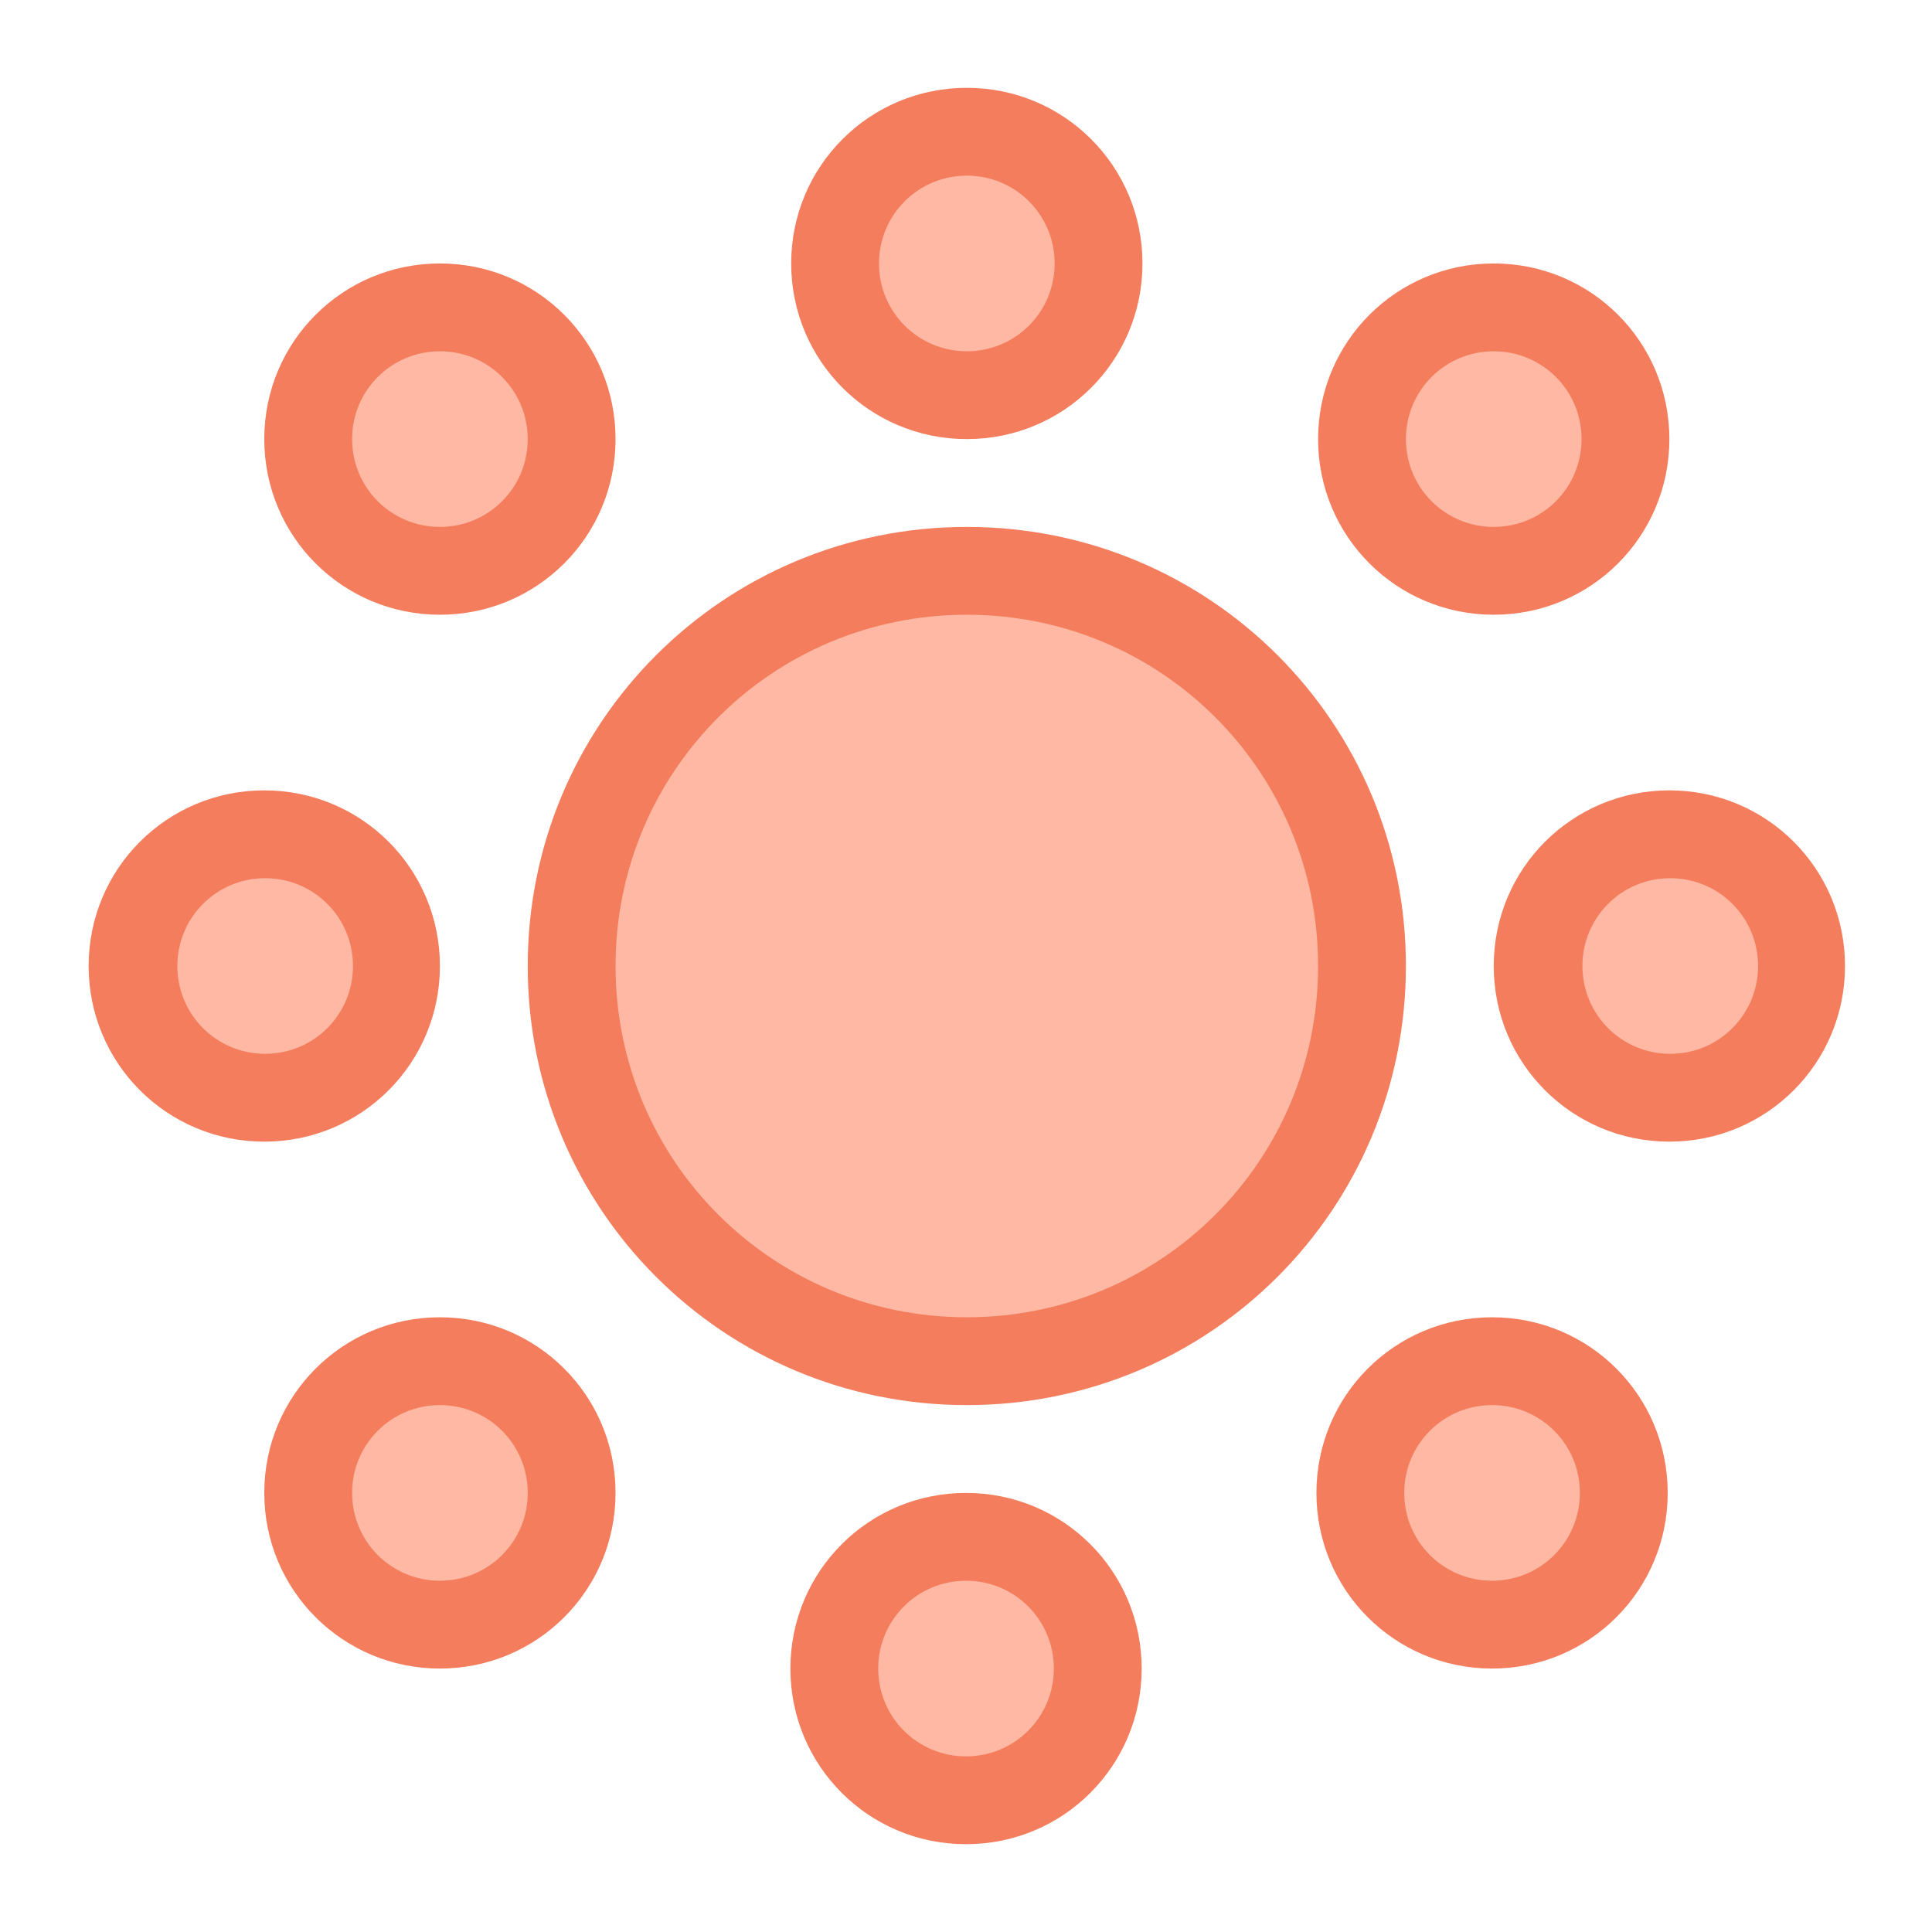
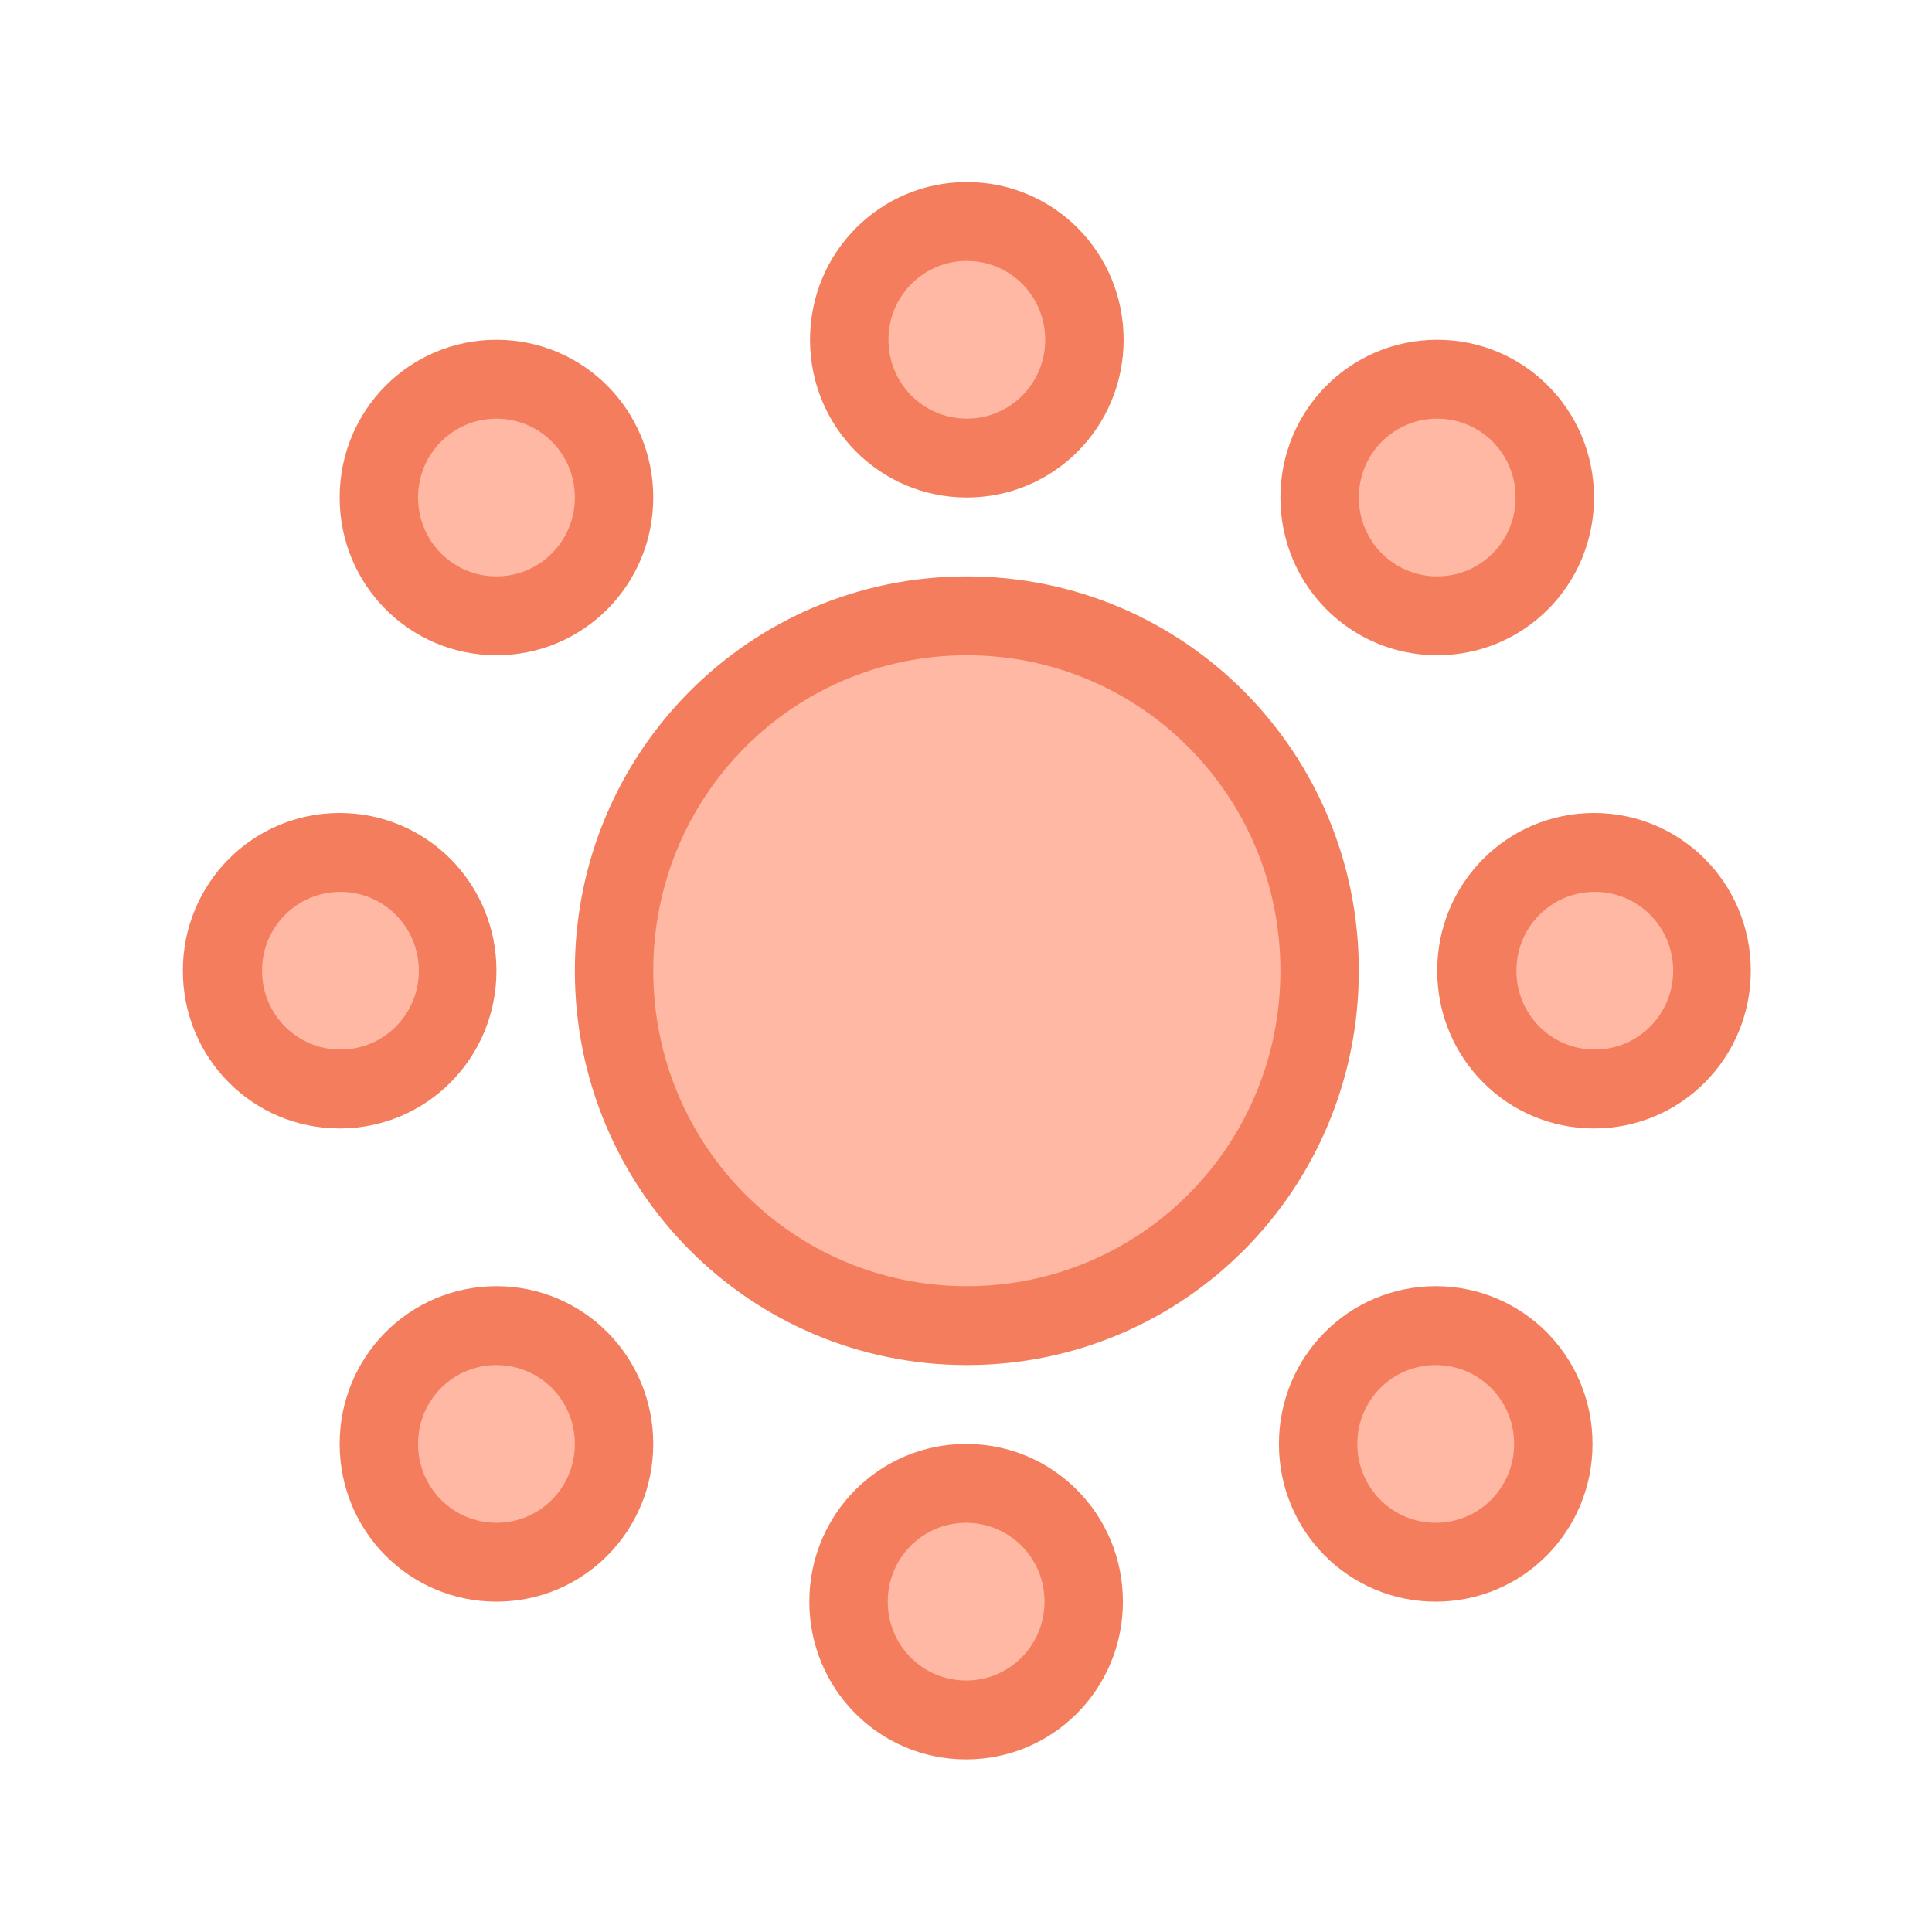
<svg xmlns="http://www.w3.org/2000/svg" id="svg8" version="1.1" viewBox="0 0 22 22" xml:space="preserve">
  <defs id="defs2">
    <style type="text/css" id="current-color-scheme">
        .ColorScheme-Text {            color:#232629;        }
    </style>
  </defs>
  <g id="layer1" transform="translate(28.81838,-5.807907)">
-     <path style="fill:#f37d5c;stroke-width:2;stroke-linecap:round;stroke-linejoin:round;paint-order:stroke fill markers;fill-opacity:1" d="m -17.818,22.808 c -1.108,0 -2,0.892 -2,2 0,1.108 0.892,2 2,2 1.108,0 2,-0.892 2,-2 0,-1.108 -0.892,-2 -2,-2 z" id="path16" />
-     <path style="fill:#f37d5c;stroke-width:2;stroke-linecap:round;stroke-linejoin:round;paint-order:stroke fill markers;fill-opacity:1" d="m -11.828,20.808 c -1.108,0 -2,0.892 -2,2 0,1.108 0.892,2 2,2 1.108,0 2,-0.892 2,-2 0,-1.108 -0.892,-2 -2,-2 z" id="path15" />
-     <path style="fill:#f37d5c;stroke-width:2;stroke-linecap:round;stroke-linejoin:round;paint-order:stroke fill markers;fill-opacity:1" d="m -23.809,20.808 c -1.108,0 -2,0.892 -2,2 0,1.108 0.892,2 2,2 1.108,0 2,-0.892 2,-2 0,-1.108 -0.892,-2 -2,-2 z" id="path14" />
-     <path style="fill:#f37d5c;stroke-width:2;stroke-linecap:round;stroke-linejoin:round;paint-order:stroke fill markers;fill-opacity:1" d="m -9.809,14.808 c -1.108,0 -2,0.892 -2,2 0,1.108 0.892,2 2,2 1.108,0 2,-0.892 2,-2 0,-1.108 -0.892,-2 -2,-2 z" id="path13" />
-     <path style="fill:#f37d5c;stroke-width:2;stroke-linecap:round;stroke-linejoin:round;paint-order:stroke fill markers;fill-opacity:1" d="m -25.809,14.808 c -1.108,0 -2,0.892 -2,2 0,1.108 0.892,2 2,2 1.108,0 2,-0.892 2,-2 0,-1.108 -0.892,-2 -2,-2 z" id="path12" />
-     <path style="fill:#f37d5c;stroke-width:2;stroke-linecap:round;stroke-linejoin:round;paint-order:stroke fill markers;fill-opacity:1" d="m -17.809,11.808 c -2.77,0 -5,2.23 -5,5 0,2.77 2.23,5 5,5 2.77,0 5,-2.23 5,-5 0,-2.77 -2.23,-5 -5,-5 z" id="path11" />
-     <path style="fill:#f37d5c;stroke-width:2;stroke-linecap:round;stroke-linejoin:round;paint-order:stroke fill markers;fill-opacity:1" d="m -11.809,8.808 c -1.108,0 -2,0.892 -2,2 0,1.108 0.892,2 2,2 1.108,0 2,-0.892 2,-2 0,-1.108 -0.892,-2 -2,-2 z" id="path10" />
-     <path style="fill:#f37d5c;stroke-width:2;stroke-linecap:round;stroke-linejoin:round;paint-order:stroke fill markers;fill-opacity:1" d="m -23.809,8.808 c -1.108,0 -2,0.892 -2,2 0,1.108 0.892,2 2,2 1.108,0 2,-0.892 2,-2 0,-1.108 -0.892,-2 -2,-2 z" id="path9" />
-     <path style="fill:#f37d5c;stroke-width:2;stroke-linecap:round;stroke-linejoin:round;paint-order:stroke fill markers;fill-opacity:1" d="m -17.809,6.808 c -1.108,0 -2,0.892 -2,2 0,1.108 0.892,2 2,2 1.108,0 2,-0.892 2,-2 0,-1.108 -0.892,-2 -2,-2 z" id="rect1" />
-     <path style="fill:#ffb8a3;fill-opacity:1;stroke-width:1.6;stroke-linecap:round;stroke-linejoin:round;paint-order:stroke fill markers" d="m -17.818,23.808 c -0.554,0 -1,0.446 -1,1 0,0.554 0.446,1 1,1 0.554,0 1,-0.446 1,-1 0,-0.554 -0.446,-1 -1,-1 z" id="path8" />
-     <path style="fill:#ffb8a3;fill-opacity:1;stroke-width:1.6;stroke-linecap:round;stroke-linejoin:round;paint-order:stroke fill markers" d="m -11.828,21.808 c -0.554,0 -1,0.446 -1,1 0,0.554 0.446,1 1,1 0.554,0 1,-0.446 1,-1 0,-0.554 -0.446,-1 -1,-1 z" id="path7" />
-     <path style="fill:#ffb8a3;fill-opacity:1;stroke-width:1.6;stroke-linecap:round;stroke-linejoin:round;paint-order:stroke fill markers" d="m -23.809,21.808 c -0.554,0 -1,0.446 -1,1 0,0.554 0.446,1 1,1 0.554,0 1,-0.446 1,-1 0,-0.554 -0.446,-1 -1,-1 z" id="path6" />
-     <path style="fill:#ffb8a3;fill-opacity:1;stroke-width:1.6;stroke-linecap:round;stroke-linejoin:round;paint-order:stroke fill markers" d="m -9.799,15.808 c -0.554,0 -1,0.446 -1,1 0,0.554 0.446,1 1,1 0.554,0 1,-0.446 1,-1 0,-0.554 -0.446,-1 -1,-1 z" id="path5" />
-     <path style="fill:#ffb8a3;fill-opacity:1;stroke-width:1.6;stroke-linecap:round;stroke-linejoin:round;paint-order:stroke fill markers" d="m -25.799,15.808 c -0.554,0 -1,0.446 -1,1 0,0.554 0.446,1 1,1 0.554,0 1,-0.446 1,-1 0,-0.554 -0.446,-1 -1,-1 z" id="path4" />
-     <path style="fill:#ffb8a3;fill-opacity:1;stroke-width:1.6;stroke-linecap:round;stroke-linejoin:round;paint-order:stroke fill markers" d="m -17.809,12.808 c -2.216,0 -4,1.784 -4,4 0,2.216 1.784,4 4,4 2.216,0 4,-1.784 4,-4 0,-2.216 -1.784,-4 -4,-4 z" id="path3" />
-     <path style="fill:#ffb8a3;fill-opacity:1;stroke-width:1.6;stroke-linecap:round;stroke-linejoin:round;paint-order:stroke fill markers" d="m -11.809,9.808 c -0.554,0 -1,0.446 -1,1 0,0.554 0.446,1 1,1 0.554,0 1,-0.446 1,-1 0,-0.554 -0.446,-1 -1,-1 z" id="path2" />
-     <path style="fill:#ffb8a3;fill-opacity:1;stroke-width:1.6;stroke-linecap:round;stroke-linejoin:round;paint-order:stroke fill markers" d="m -23.809,9.808 c -0.554,0 -1,0.446 -1,1 0,0.554 0.446,1 1,1 0.554,0 1,-0.446 1,-1 0,-0.554 -0.446,-1 -1,-1 z" id="path1" />
-     <path style="fill:#ffb8a3;fill-opacity:1;stroke-width:1.6;stroke-linecap:round;stroke-linejoin:round;paint-order:stroke fill markers" d="m -17.809,7.808 c -0.554,0 -1,0.446 -1,1 0,0.554 0.446,1 1,1 0.554,0 1,-0.446 1,-1 0,-0.554 -0.446,-1 -1,-1 z" id="rect1-36" />
+     <g id="g1" transform="matrix(0.8927148,0,0,0.8980791,-1.9106,1.76672)">
+       <path style="fill:#f37d5c;fill-opacity:1;stroke-width:2;stroke-linecap:round;stroke-linejoin:round;paint-order:stroke fill markers" d="m -17.818,22.808 c -1.108,0 -2,0.892 -2,2 0,1.108 0.892,2 2,2 1.108,0 2,-0.892 2,-2 0,-1.108 -0.892,-2 -2,-2 z" id="path16" />
+       <path style="fill:#f37d5c;fill-opacity:1;stroke-width:2;stroke-linecap:round;stroke-linejoin:round;paint-order:stroke fill markers" d="m -11.828,20.808 c -1.108,0 -2,0.892 -2,2 0,1.108 0.892,2 2,2 1.108,0 2,-0.892 2,-2 0,-1.108 -0.892,-2 -2,-2 z" id="path15" />
+       <path style="fill:#f37d5c;fill-opacity:1;stroke-width:2;stroke-linecap:round;stroke-linejoin:round;paint-order:stroke fill markers" d="m -23.809,20.808 c -1.108,0 -2,0.892 -2,2 0,1.108 0.892,2 2,2 1.108,0 2,-0.892 2,-2 0,-1.108 -0.892,-2 -2,-2 z" id="path14" />
+       <path style="fill:#f37d5c;fill-opacity:1;stroke-width:2;stroke-linecap:round;stroke-linejoin:round;paint-order:stroke fill markers" d="m -9.809,14.808 c -1.108,0 -2,0.892 -2,2 0,1.108 0.892,2 2,2 1.108,0 2,-0.892 2,-2 0,-1.108 -0.892,-2 -2,-2 z" id="path13" />
+       <path style="fill:#f37d5c;fill-opacity:1;stroke-width:2;stroke-linecap:round;stroke-linejoin:round;paint-order:stroke fill markers" d="m -25.809,14.808 c -1.108,0 -2,0.892 -2,2 0,1.108 0.892,2 2,2 1.108,0 2,-0.892 2,-2 0,-1.108 -0.892,-2 -2,-2 z" id="path12" />
+       <path style="fill:#f37d5c;fill-opacity:1;stroke-width:2;stroke-linecap:round;stroke-linejoin:round;paint-order:stroke fill markers" d="m -17.809,11.808 c -2.77,0 -5,2.23 -5,5 0,2.77 2.23,5 5,5 2.77,0 5,-2.23 5,-5 0,-2.77 -2.23,-5 -5,-5 z" id="path11" />
+       <path style="fill:#f37d5c;fill-opacity:1;stroke-width:2;stroke-linecap:round;stroke-linejoin:round;paint-order:stroke fill markers" d="m -11.809,8.808 c -1.108,0 -2,0.892 -2,2 0,1.108 0.892,2 2,2 1.108,0 2,-0.892 2,-2 0,-1.108 -0.892,-2 -2,-2 z" id="path10" />
+       <path style="fill:#f37d5c;fill-opacity:1;stroke-width:2;stroke-linecap:round;stroke-linejoin:round;paint-order:stroke fill markers" d="m -23.809,8.808 c -1.108,0 -2,0.892 -2,2 0,1.108 0.892,2 2,2 1.108,0 2,-0.892 2,-2 0,-1.108 -0.892,-2 -2,-2 z" id="path9" />
+       <path style="fill:#f37d5c;fill-opacity:1;stroke-width:2;stroke-linecap:round;stroke-linejoin:round;paint-order:stroke fill markers" d="m -17.809,6.808 c -1.108,0 -2,0.892 -2,2 0,1.108 0.892,2 2,2 1.108,0 2,-0.892 2,-2 0,-1.108 -0.892,-2 -2,-2 z" id="rect1" />
+       <path style="fill:#ffb8a3;fill-opacity:1;stroke-width:1.6;stroke-linecap:round;stroke-linejoin:round;paint-order:stroke fill markers" d="m -17.818,23.808 c -0.554,0 -1,0.446 -1,1 0,0.554 0.446,1 1,1 0.554,0 1,-0.446 1,-1 0,-0.554 -0.446,-1 -1,-1 z" id="path8" />
+       <path style="fill:#ffb8a3;fill-opacity:1;stroke-width:1.6;stroke-linecap:round;stroke-linejoin:round;paint-order:stroke fill markers" d="m -11.828,21.808 c -0.554,0 -1,0.446 -1,1 0,0.554 0.446,1 1,1 0.554,0 1,-0.446 1,-1 0,-0.554 -0.446,-1 -1,-1 z" id="path7" />
+       <path style="fill:#ffb8a3;fill-opacity:1;stroke-width:1.6;stroke-linecap:round;stroke-linejoin:round;paint-order:stroke fill markers" d="m -23.809,21.808 c -0.554,0 -1,0.446 -1,1 0,0.554 0.446,1 1,1 0.554,0 1,-0.446 1,-1 0,-0.554 -0.446,-1 -1,-1 z" id="path6" />
+       <path style="fill:#ffb8a3;fill-opacity:1;stroke-width:1.6;stroke-linecap:round;stroke-linejoin:round;paint-order:stroke fill markers" d="m -9.799,15.808 c -0.554,0 -1,0.446 -1,1 0,0.554 0.446,1 1,1 0.554,0 1,-0.446 1,-1 0,-0.554 -0.446,-1 -1,-1 z" id="path5" />
+       <path style="fill:#ffb8a3;fill-opacity:1;stroke-width:1.6;stroke-linecap:round;stroke-linejoin:round;paint-order:stroke fill markers" d="m -25.799,15.808 c -0.554,0 -1,0.446 -1,1 0,0.554 0.446,1 1,1 0.554,0 1,-0.446 1,-1 0,-0.554 -0.446,-1 -1,-1 z" id="path4" />
+       <path style="fill:#ffb8a3;fill-opacity:1;stroke-width:1.6;stroke-linecap:round;stroke-linejoin:round;paint-order:stroke fill markers" d="m -17.809,12.808 c -2.216,0 -4,1.784 -4,4 0,2.216 1.784,4 4,4 2.216,0 4,-1.784 4,-4 0,-2.216 -1.784,-4 -4,-4 z" id="path3" />
+       <path style="fill:#ffb8a3;fill-opacity:1;stroke-width:1.6;stroke-linecap:round;stroke-linejoin:round;paint-order:stroke fill markers" d="m -11.809,9.808 c -0.554,0 -1,0.446 -1,1 0,0.554 0.446,1 1,1 0.554,0 1,-0.446 1,-1 0,-0.554 -0.446,-1 -1,-1 z" id="path2" />
+       <path style="fill:#ffb8a3;fill-opacity:1;stroke-width:1.6;stroke-linecap:round;stroke-linejoin:round;paint-order:stroke fill markers" d="m -23.809,9.808 c -0.554,0 -1,0.446 -1,1 0,0.554 0.446,1 1,1 0.554,0 1,-0.446 1,-1 0,-0.554 -0.446,-1 -1,-1 z" id="path1" />
+       <path style="fill:#ffb8a3;fill-opacity:1;stroke-width:1.6;stroke-linecap:round;stroke-linejoin:round;paint-order:stroke fill markers" d="m -17.809,7.808 c -0.554,0 -1,0.446 -1,1 0,0.554 0.446,1 1,1 0.554,0 1,-0.446 1,-1 0,-0.554 -0.446,-1 -1,-1 z" id="rect1-36" />
+     </g>
  </g>
  <style type="text/css" id="current-color-scheme-5">
        .ColorScheme-PositiveText {
            color:#27ae60;
        }
        .ColorScheme-NegativeText {
            color:#da4453;
        }
    </style>
</svg>
